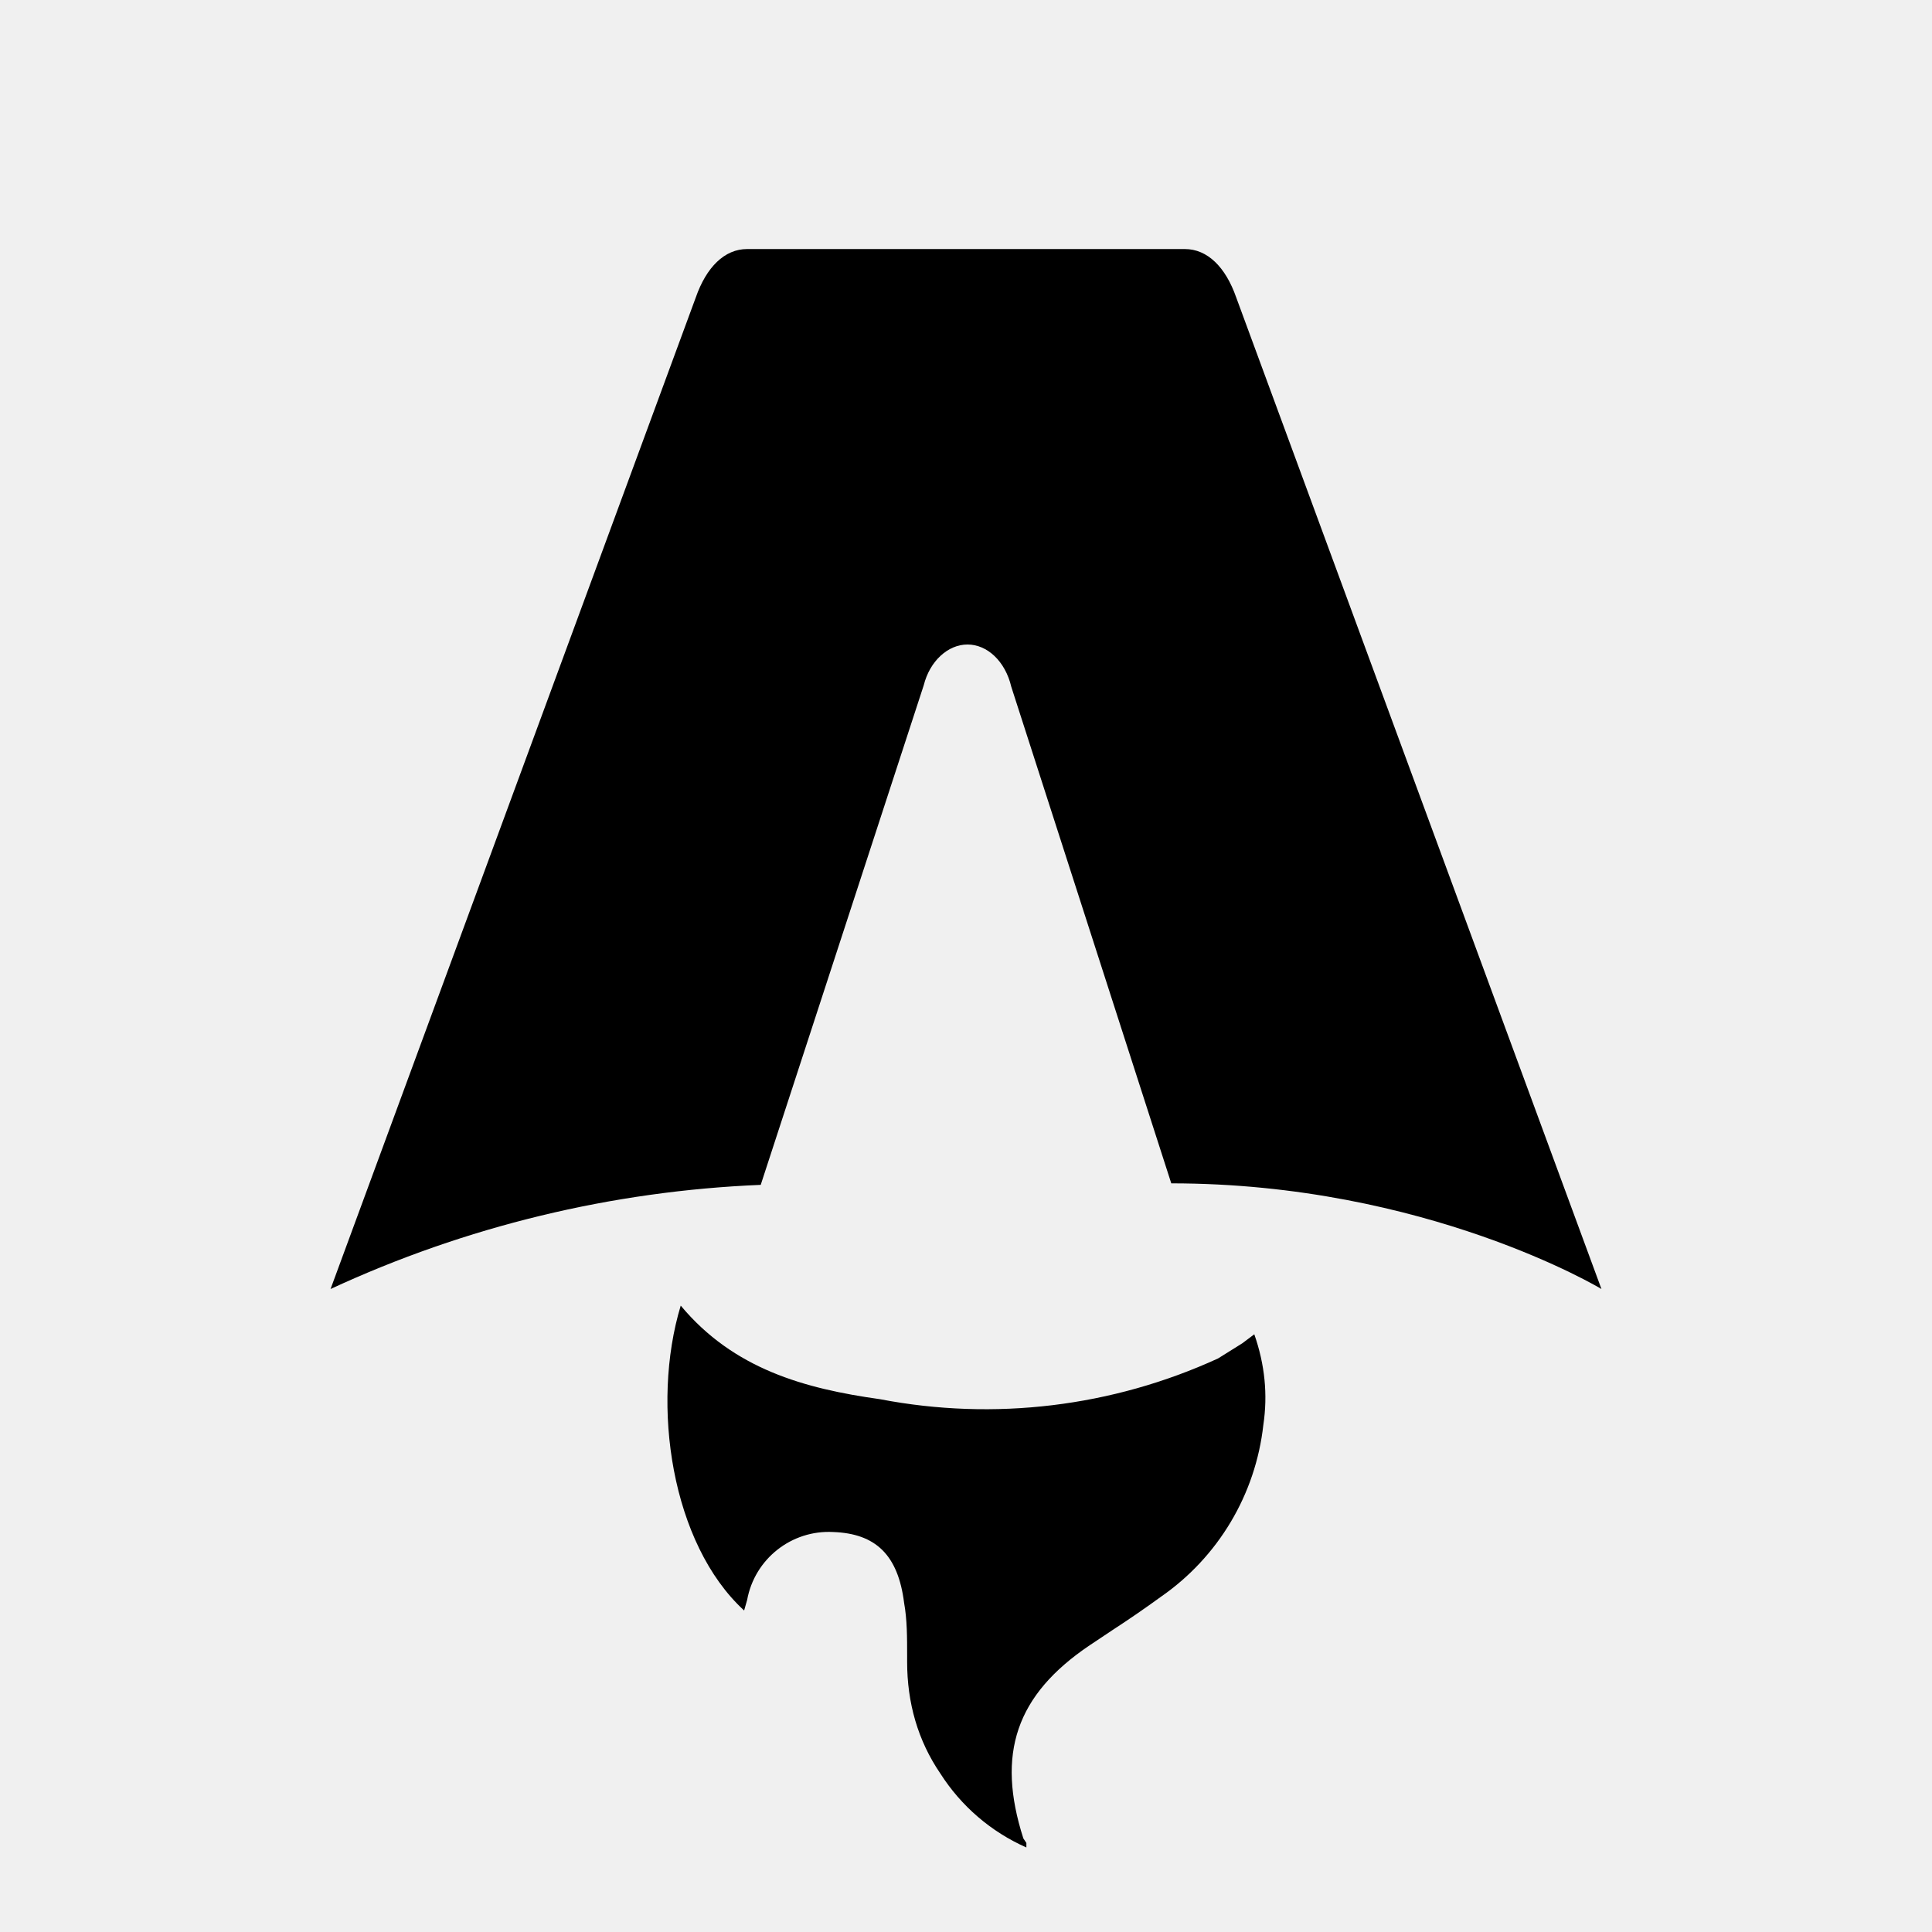
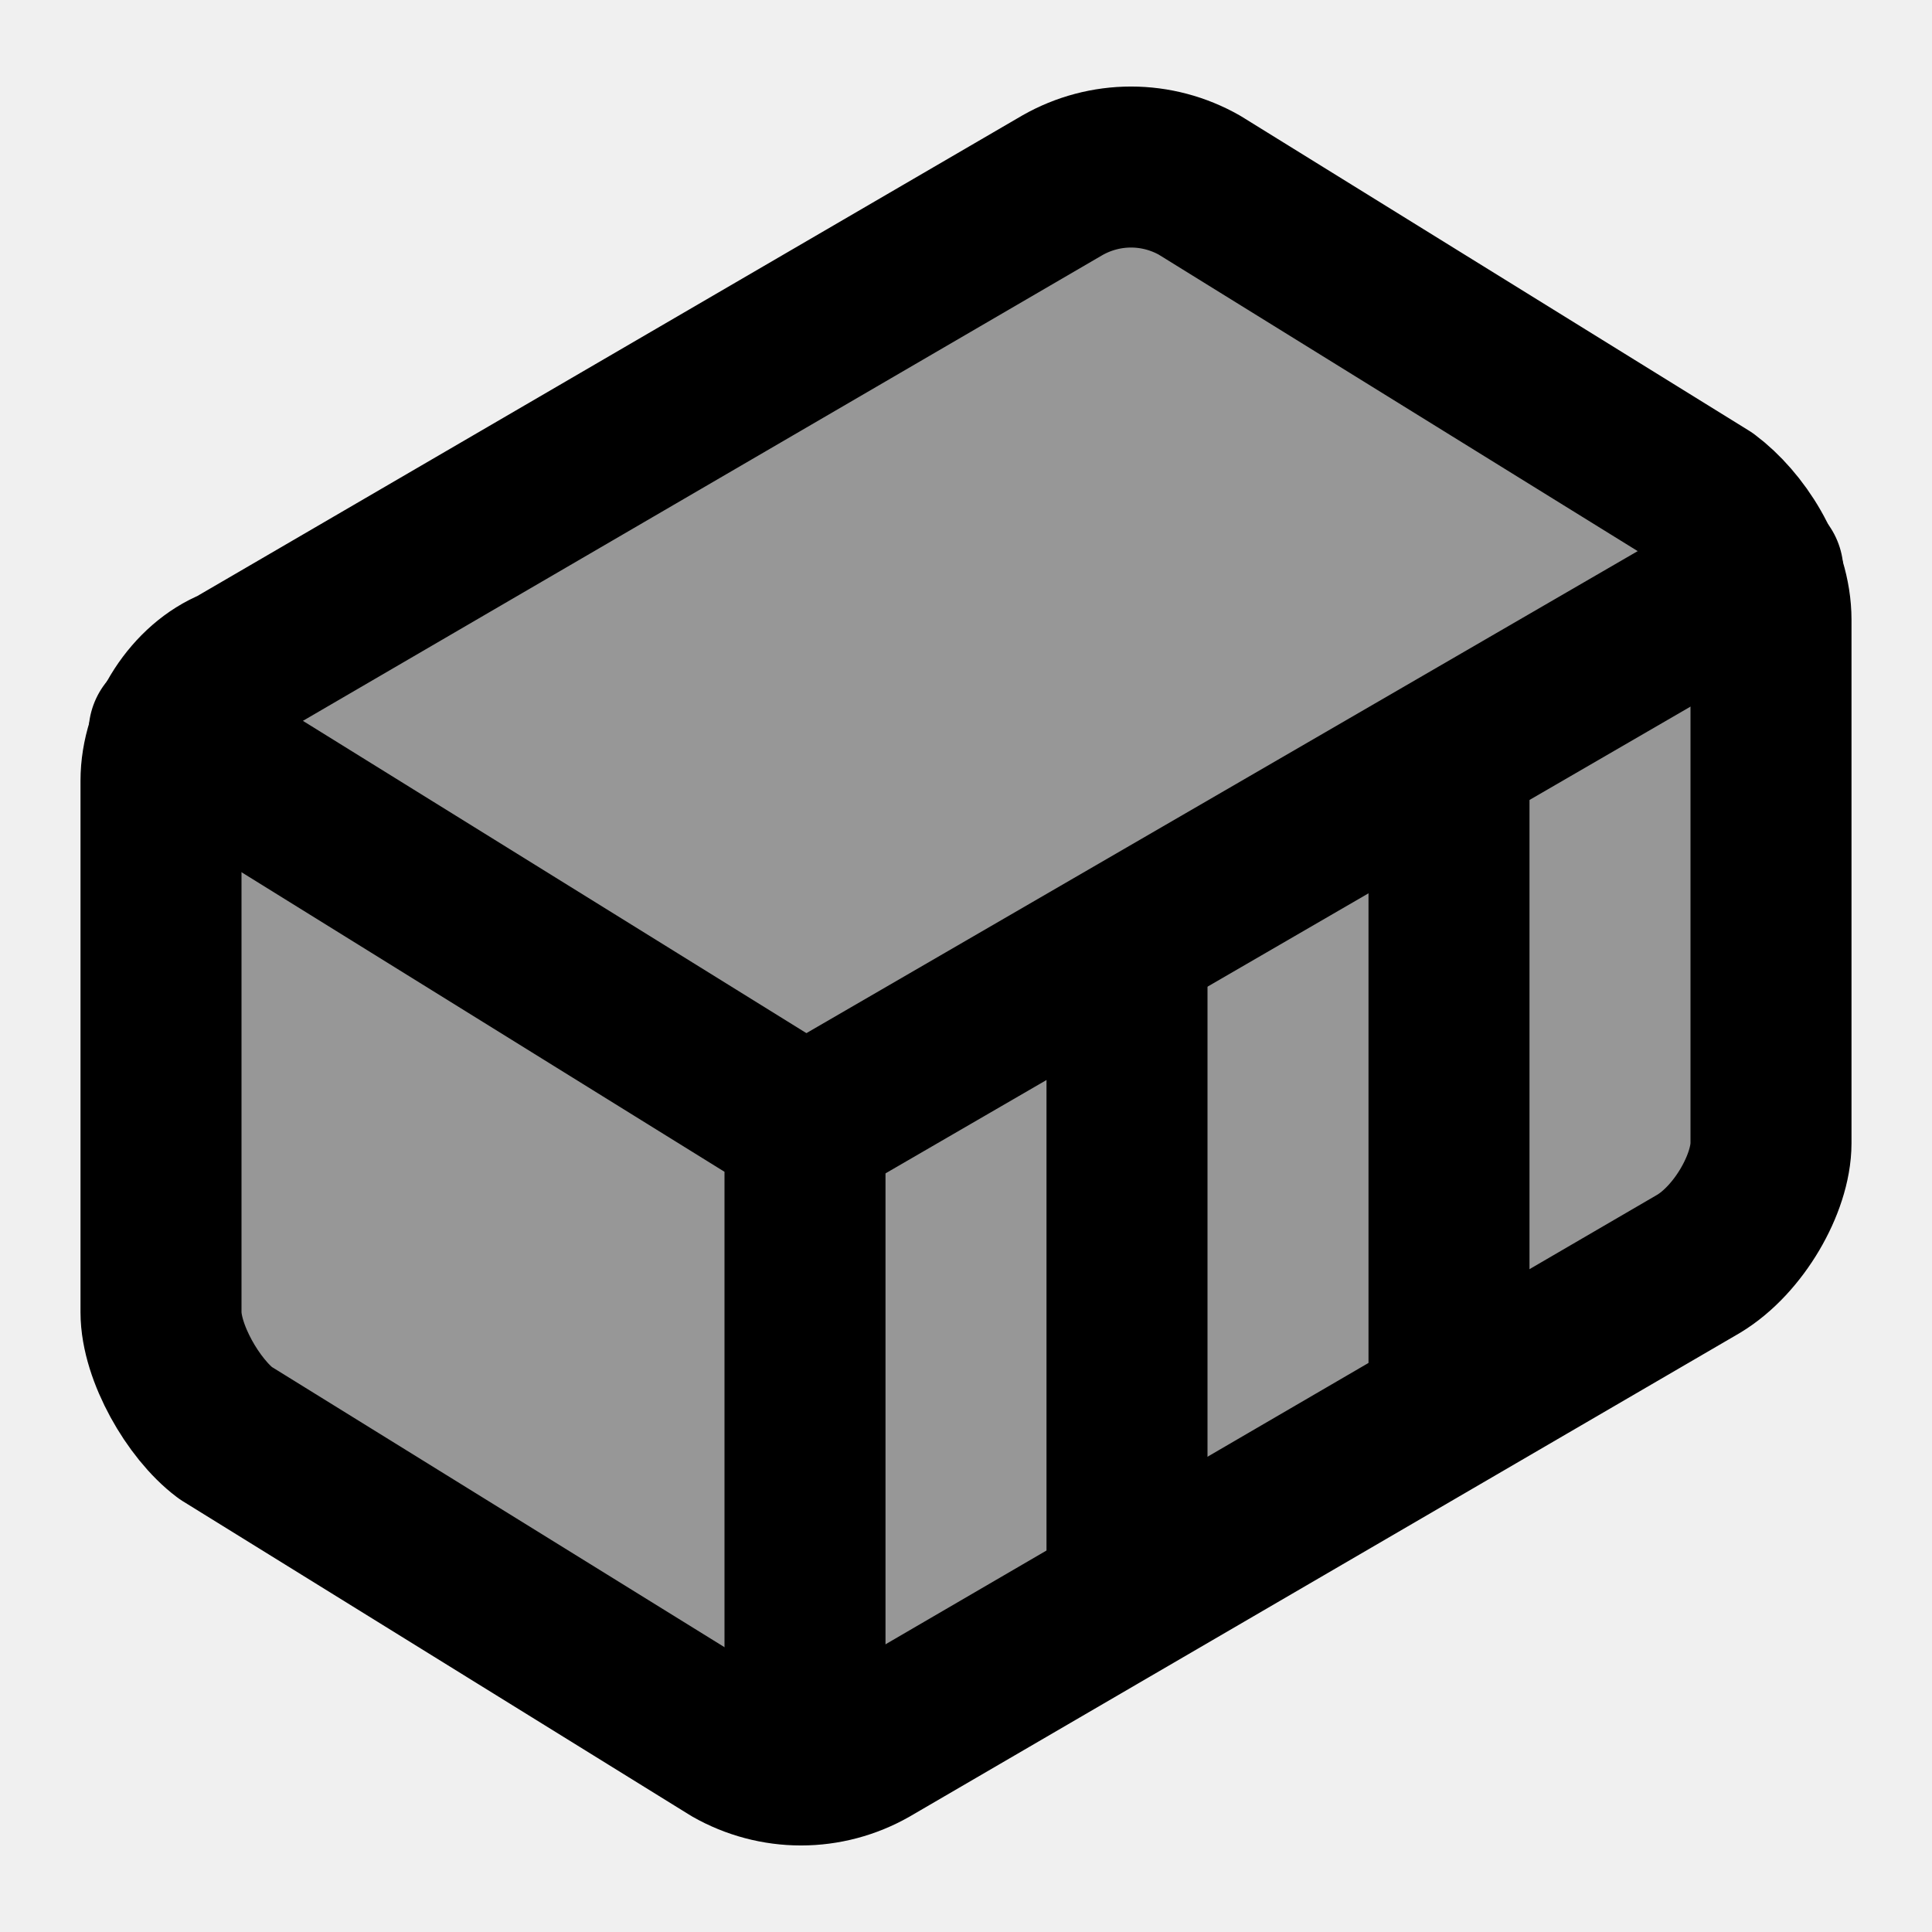
- <svg xmlns="http://www.w3.org/2000/svg" fill="none" viewBox="0 0 128 128">
-   <path d="M50.4 78.5a75.1 75.1 0 0 0-28.5 6.9l24.2-65.7c.7-2 1.9-3.2 3.4-3.2h29c1.5 0 2.7 1.2 3.4 3.2l24.2 65.7s-11.6-7-28.5-7L67 45.5c-.4-1.7-1.6-2.8-2.9-2.8-1.3 0-2.5 1.1-2.9 2.7L50.4 78.5Zm-1.1 28.2Zm-4.2-20.2c-2 6.6-.6 15.8 4.2 20.2a17.5 17.5 0 0 1 .2-.7 5.5 5.5 0 0 1 5.7-4.5c2.8.1 4.3 1.5 4.7 4.7.2 1.1.2 2.3.2 3.5v.4c0 2.7.7 5.2 2.2 7.4a13 13 0 0 0 5.7 4.9v-.3l-.2-.3c-1.8-5.6-.5-9.5 4.4-12.8l1.5-1a73 73 0 0 0 3.2-2.2 16 16 0 0 0 6.8-11.4c.3-2 .1-4-.6-6l-.8.6-1.6 1a37 37 0 0 1-22.4 2.7c-5-.7-9.7-2-13.2-6.2Z" />
-   <style>
-         path { fill: #000; }
-         @media (prefers-color-scheme: dark) {
-             path { fill: #FFF; }
-         }
-     </style>
+ <svg xmlns="http://www.w3.org/2000/svg" width="24" height="24" viewBox="0 0 24 24" fill="none">
+   <path d="M22 7.7C22 7.1 21.6 6.5 21.2 6.2L14.9 2.3C14.641 2.153 14.348 2.075 14.05 2.075C13.752 2.075 13.459 2.153 13.2 2.3L2.9 8.3C2.4 8.5 2 9.1 2 9.7V16.3C2 16.8 2.4 17.5 2.8 17.8L9.1 21.7C9.359 21.847 9.652 21.925 9.95 21.925C10.248 21.925 10.541 21.847 10.8 21.7L21.1 15.7C21.6 15.4 22 14.7 22 14.2V7.7Z" fill="#3C3C3C" fill-opacity="0.49" stroke="black" stroke-width="2" stroke-linecap="round" stroke-linejoin="round" />
+   <path d="M10 21.9V14L2.1 9.1" stroke="black" stroke-width="2" stroke-linecap="round" stroke-linejoin="round" />
+   <path d="M10 14L21.9 7.1" stroke="black" stroke-width="2" stroke-linecap="round" stroke-linejoin="round" />
+   <path d="M14 19.8V11.7" stroke="black" stroke-width="2" stroke-linecap="round" stroke-linejoin="round" />
+   <path d="M18 17.5V9.4" stroke="black" stroke-width="2" stroke-linecap="round" stroke-linejoin="round" />
</svg>
